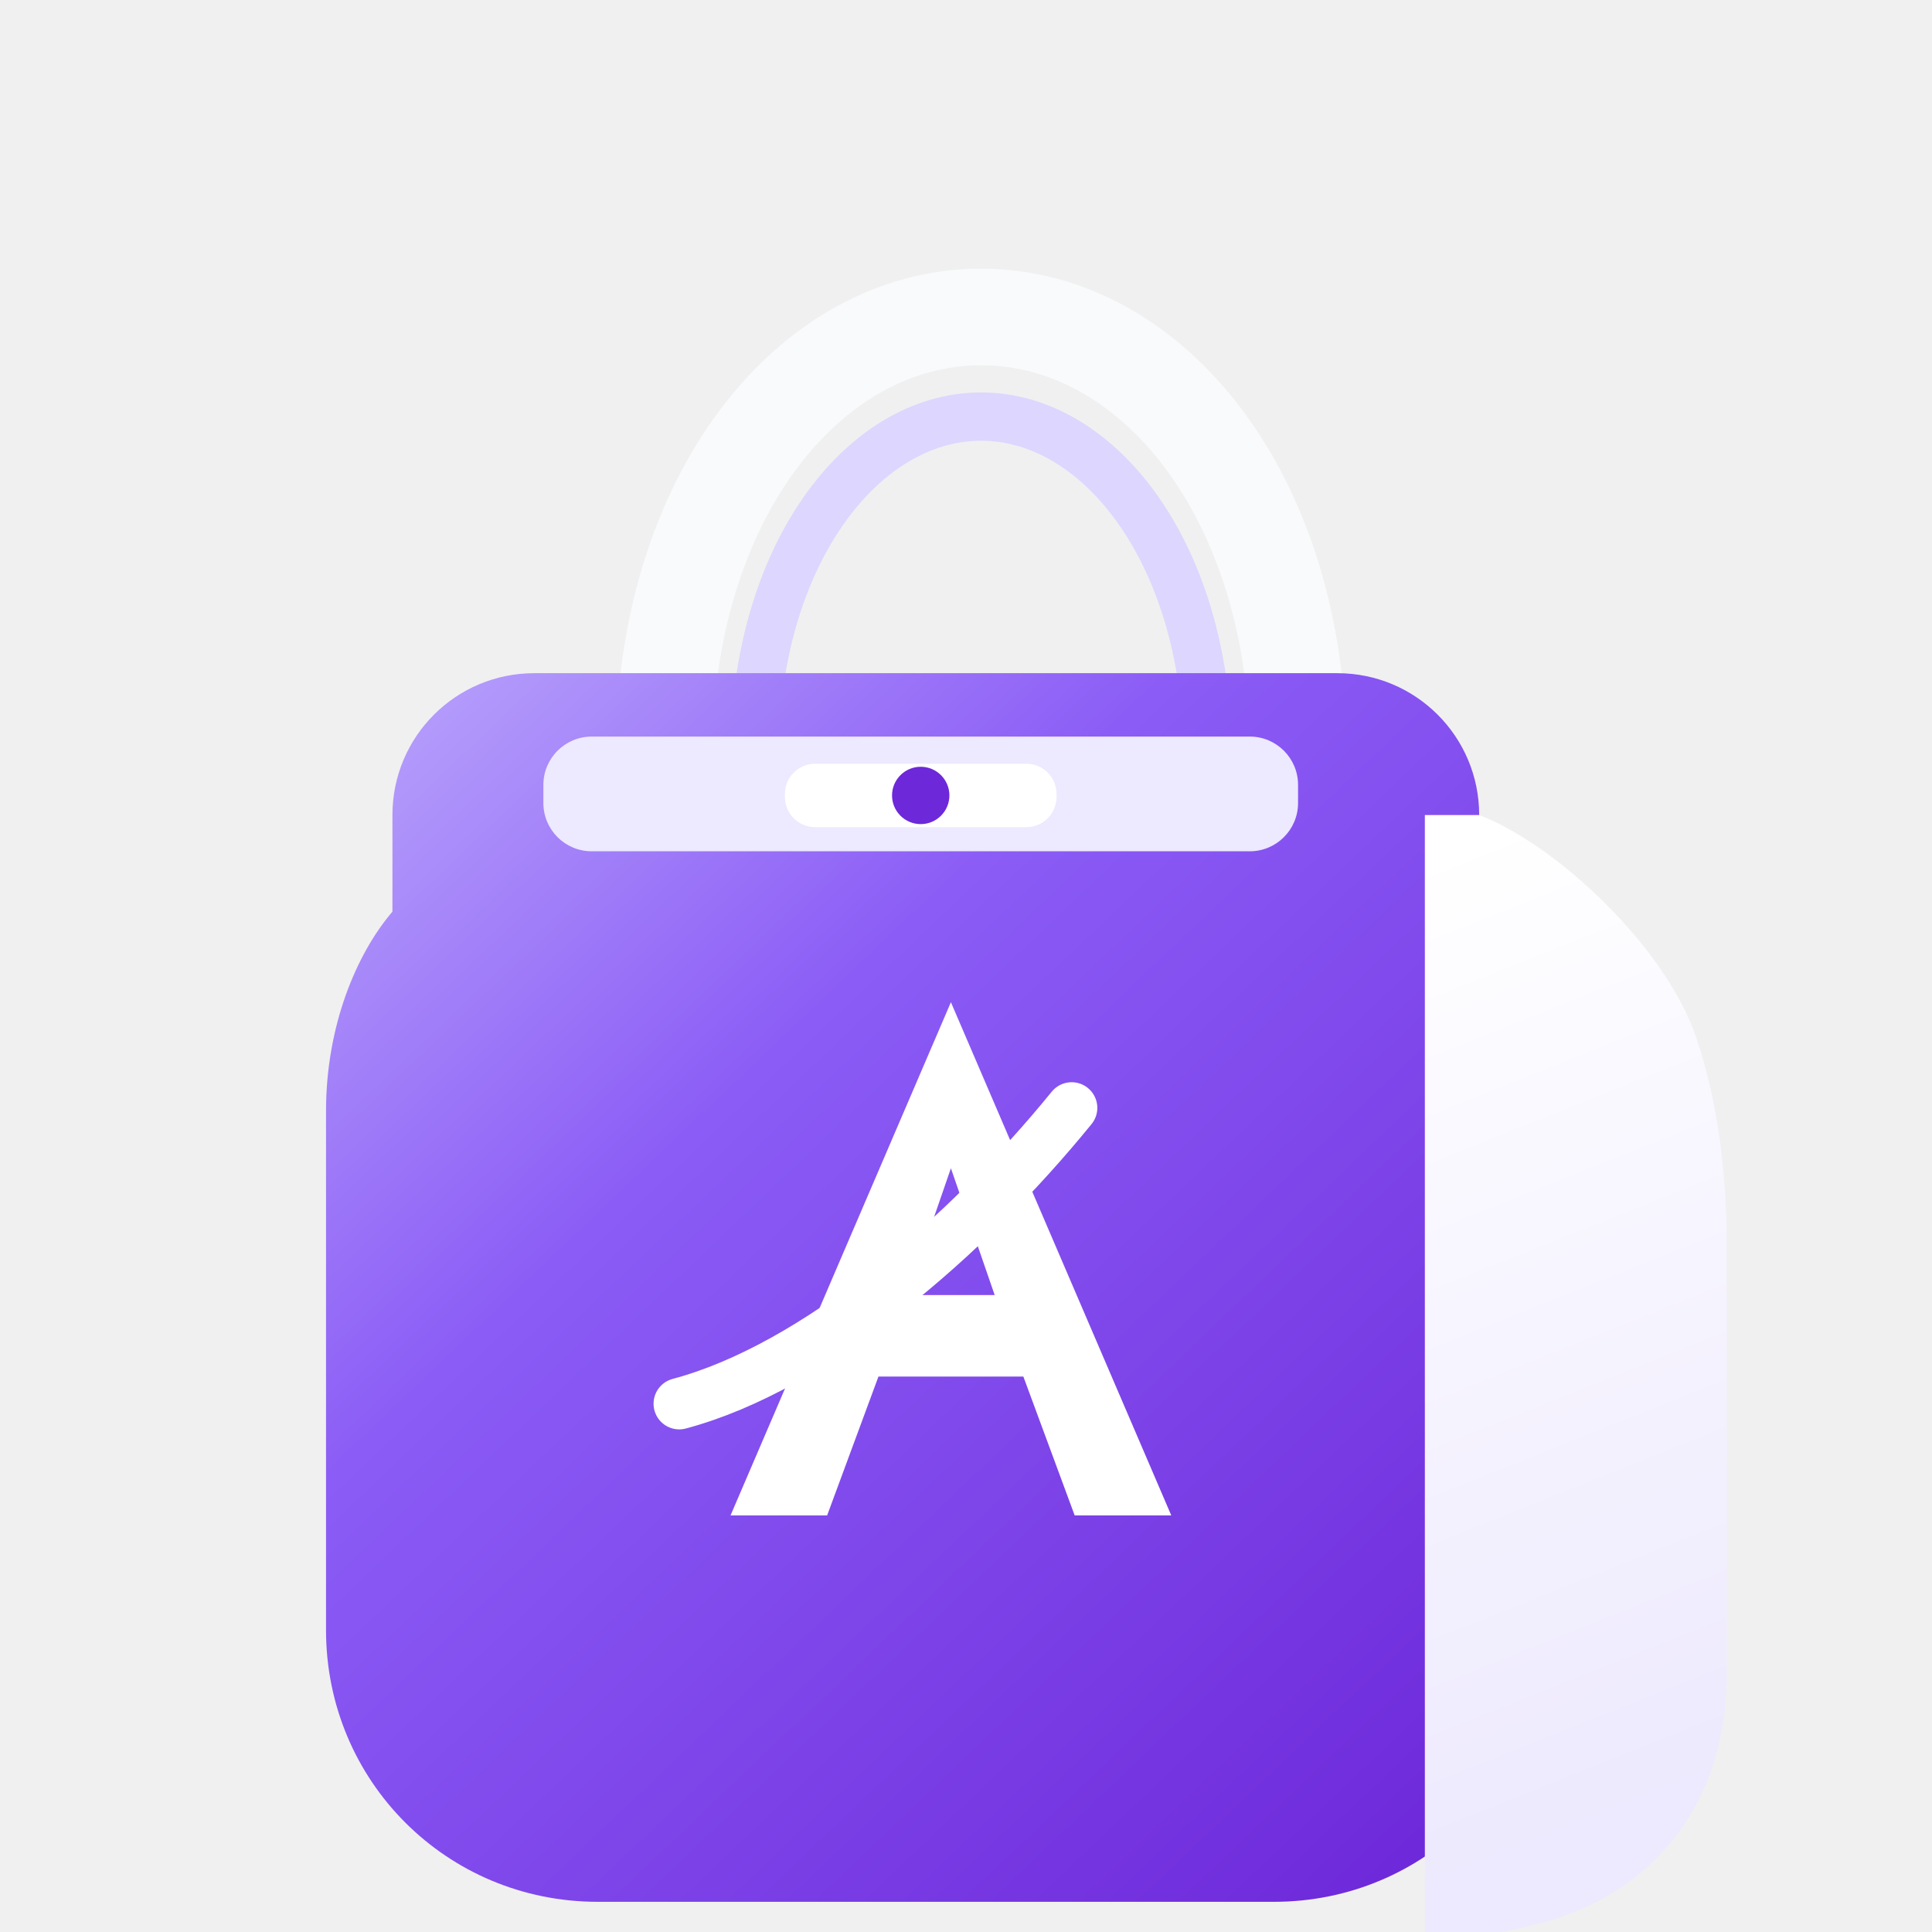
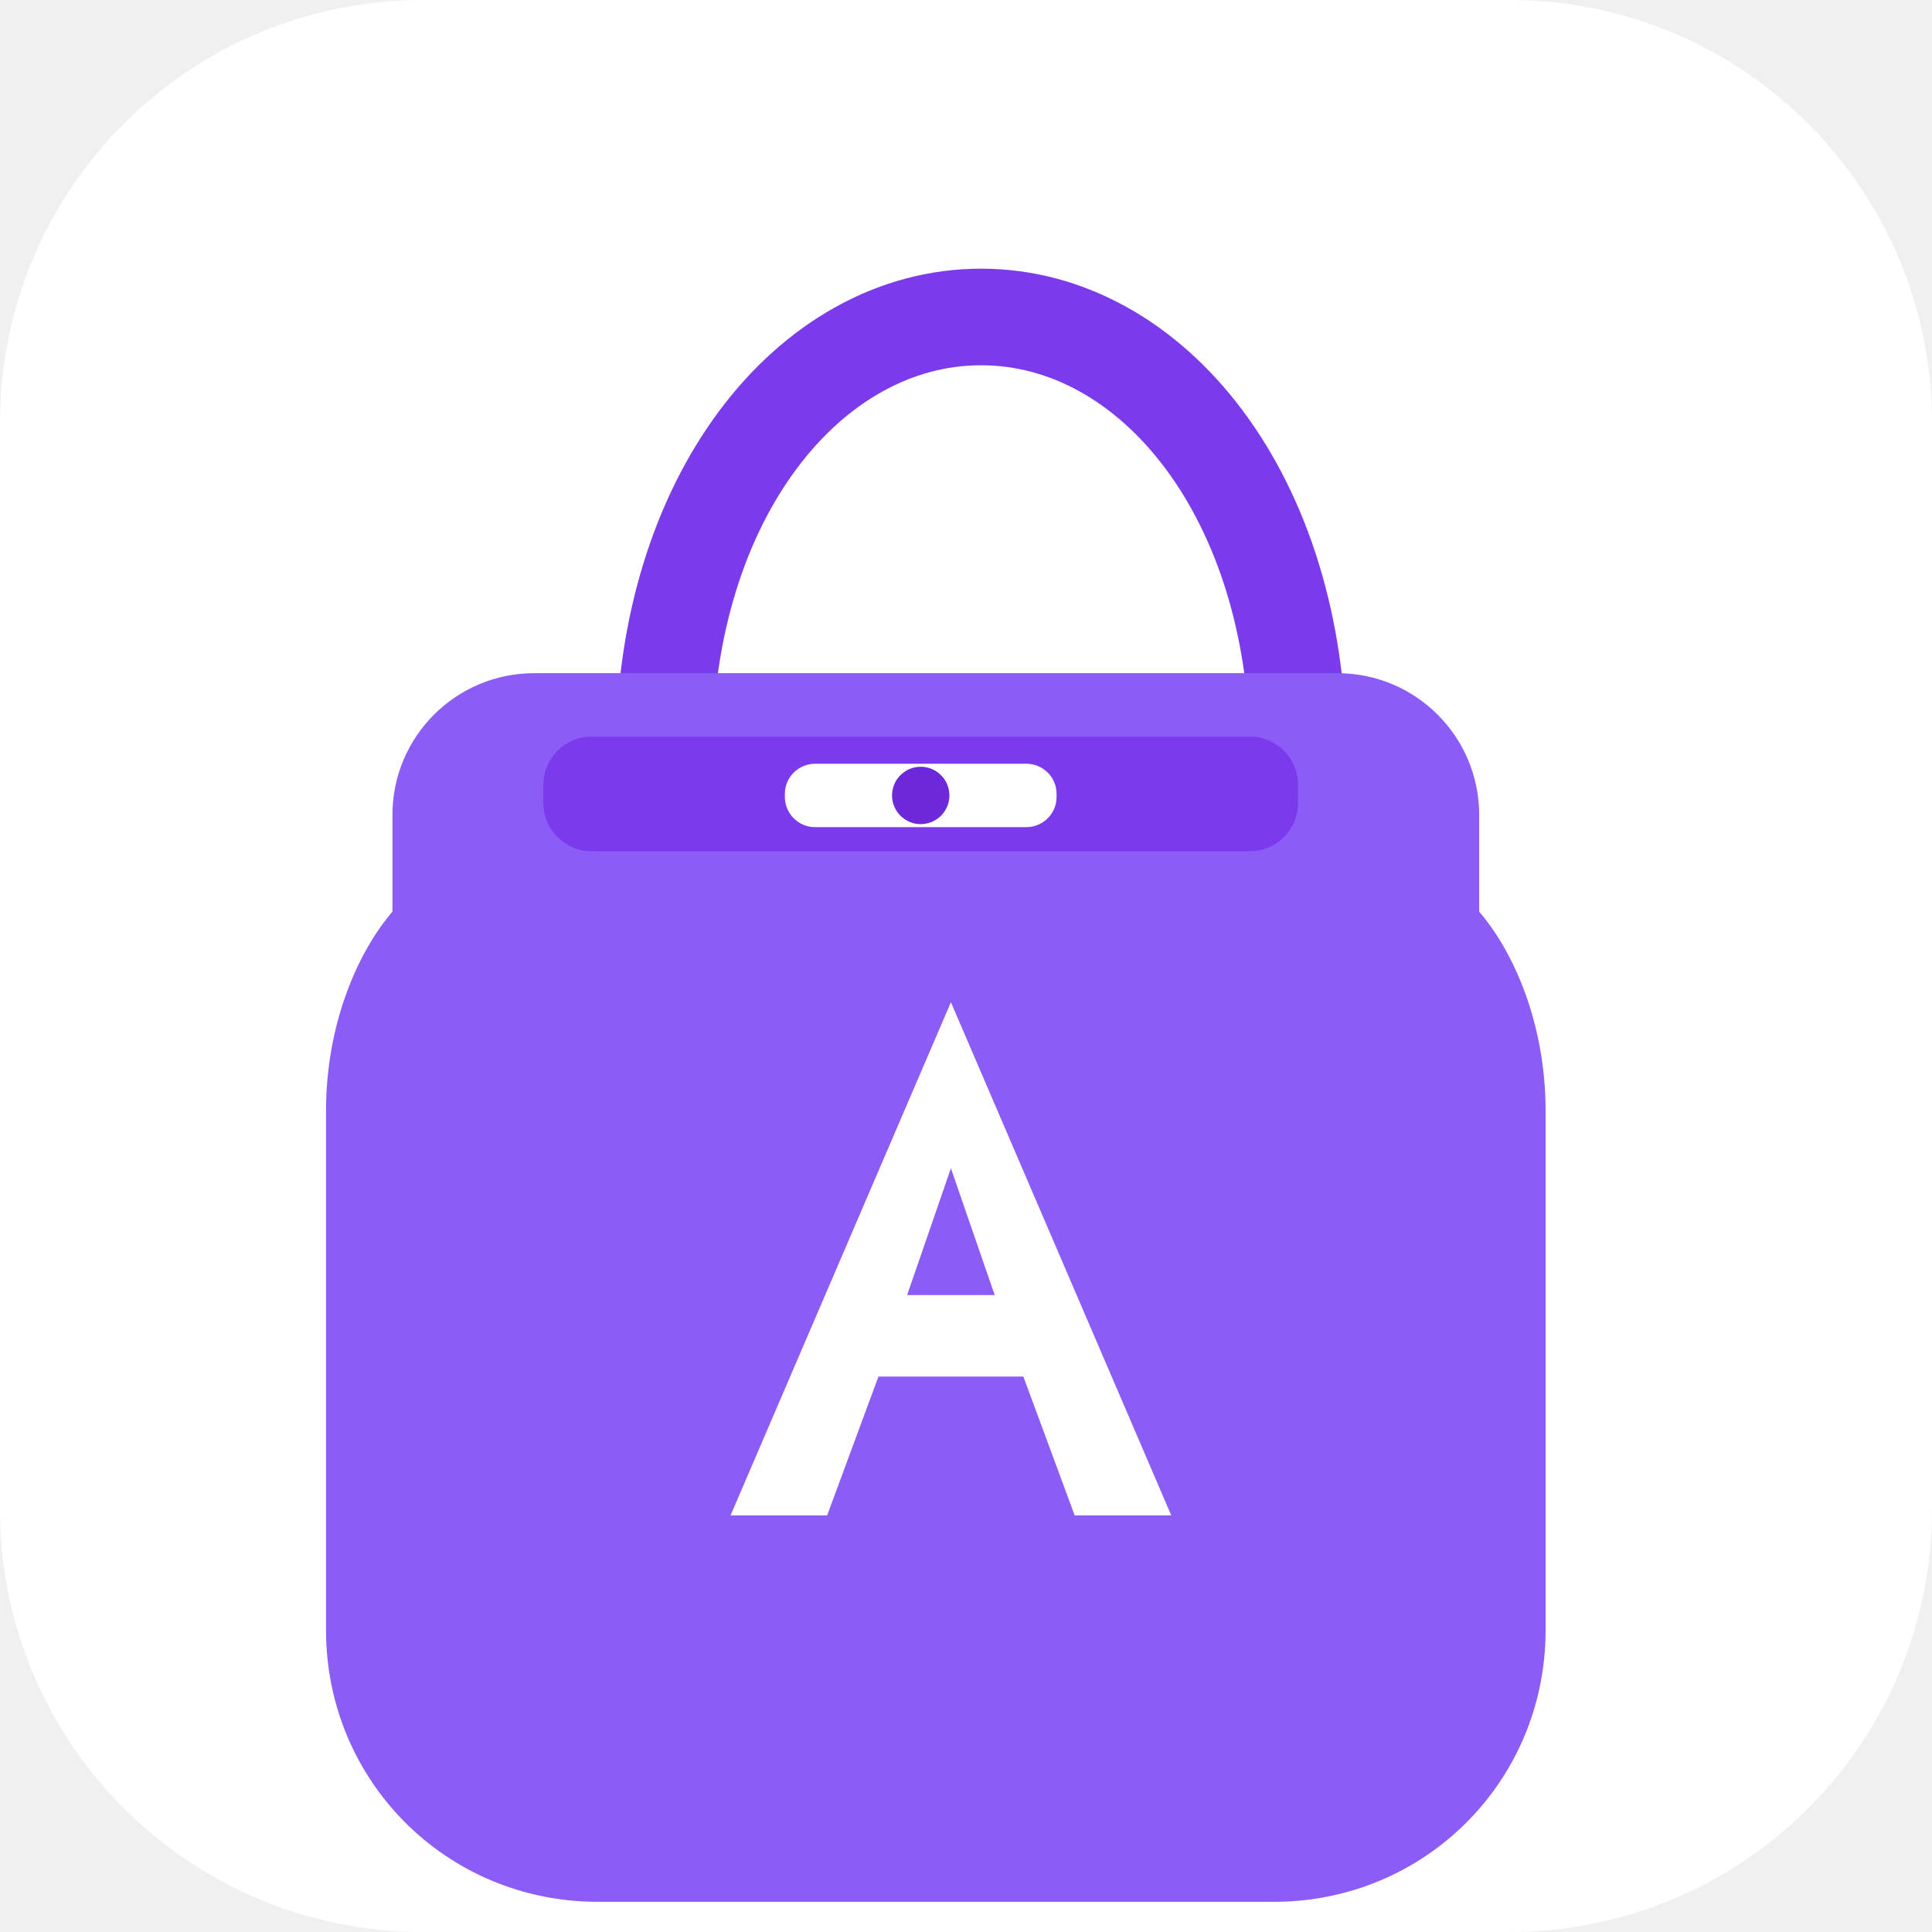
<svg xmlns="http://www.w3.org/2000/svg" viewBox="0 0 64 64" role="img" aria-label="AcctSuite">
-   <defs>
-     <linearGradient id="bagBody" x1="10" y1="18" x2="50" y2="60" gradientUnits="userSpaceOnUse">
-       <stop stop-color="#C4B5FD" />
-       <stop offset=".4" stop-color="#8B5CF6" />
-       <stop offset="1" stop-color="#6D28D9" />
-     </linearGradient>
-     <linearGradient id="bagSide" x1="48" y1="28" x2="60" y2="58" gradientUnits="userSpaceOnUse">
-       <stop stop-color="#FFFFFF" />
-       <stop offset="1" stop-color="#EDE9FE" />
-     </linearGradient>
-   </defs>
-   <path fill="none" stroke="#F8FAFC" stroke-width="3.2" stroke-linecap="round" d="M22 25c0-8.5 4.8-14.5 10.5-14.5S43 16.5 43 25" />
-   <path fill="none" stroke="#DDD6FE" stroke-width="1.6" stroke-linecap="round" d="M25 25c0-6.5 3.5-11.2 7.5-11.2S40 18.5 40 25" />
-   <path fill="url(#bagBody)" d="M13 27c0-2.6 2.1-4.7 4.7-4.7h26.6c2.6 0 4.7 2.1 4.7 4.7v3.2c1.2 1.4 2.2 3.8 2.2 6.6v17.2c0 5-4 9-9 9H19.8c-5 0-9-4-9-9V36.8c0-2.8 1-5.2 2.2-6.6V27z" />
-   <path fill="url(#bagSide)" d="M49 27c2.6 1 6.2 4.4 7.2 7.4.7 2.1 1 4.4 1 6.9v14.2c0 4-2.2 7-5.8 8.1-1.3.4-2.8.6-4.2.7V27z" />
-   <rect x="18" y="24.4" width="25" height="3.8" rx="1.6" fill="#EDE9FE" />
+   <rect width="64" height="64" rx="14" fill="#FFFFFF" />
+   <path fill="none" stroke="#7C3AED" stroke-width="3.2" stroke-linecap="round" d="M22 25c0-8.5 4.8-14.5 10.5-14.5S43 16.5 43 25" />
+   <path fill="#8B5CF6" d="M13 27c0-2.6 2.1-4.7 4.7-4.7h26.6c2.6 0 4.7 2.1 4.7 4.7v3.2c1.2 1.4 2.2 3.8 2.2 6.6v17.2c0 5-4 9-9 9H19.8c-5 0-9-4-9-9V36.8c0-2.8 1-5.2 2.2-6.6V27z" />
+   <rect x="18" y="24.4" width="25" height="3.8" rx="1.6" fill="#7C3AED" />
  <rect x="26" y="25.3" width="9" height="2.1" rx="1" fill="#FFFFFF" />
  <circle cx="30.5" cy="26.35" r=".95" fill="#6D28D9" />
  <path fill="#FFFFFF" d="M31.5 33.2 L38.8 50.2 H35.6 L33.9 45.6 H29.1 L27.4 50.2 H24.2 Z M30.05 42.9 H32.95 L31.5 38.7 Z" />
-   <path fill="none" stroke="#FFFFFF" stroke-width="1.7" stroke-linecap="round" d="M22.5 46.5c4.5-1.2 9.5-5.5 13-9.8" />
</svg>
